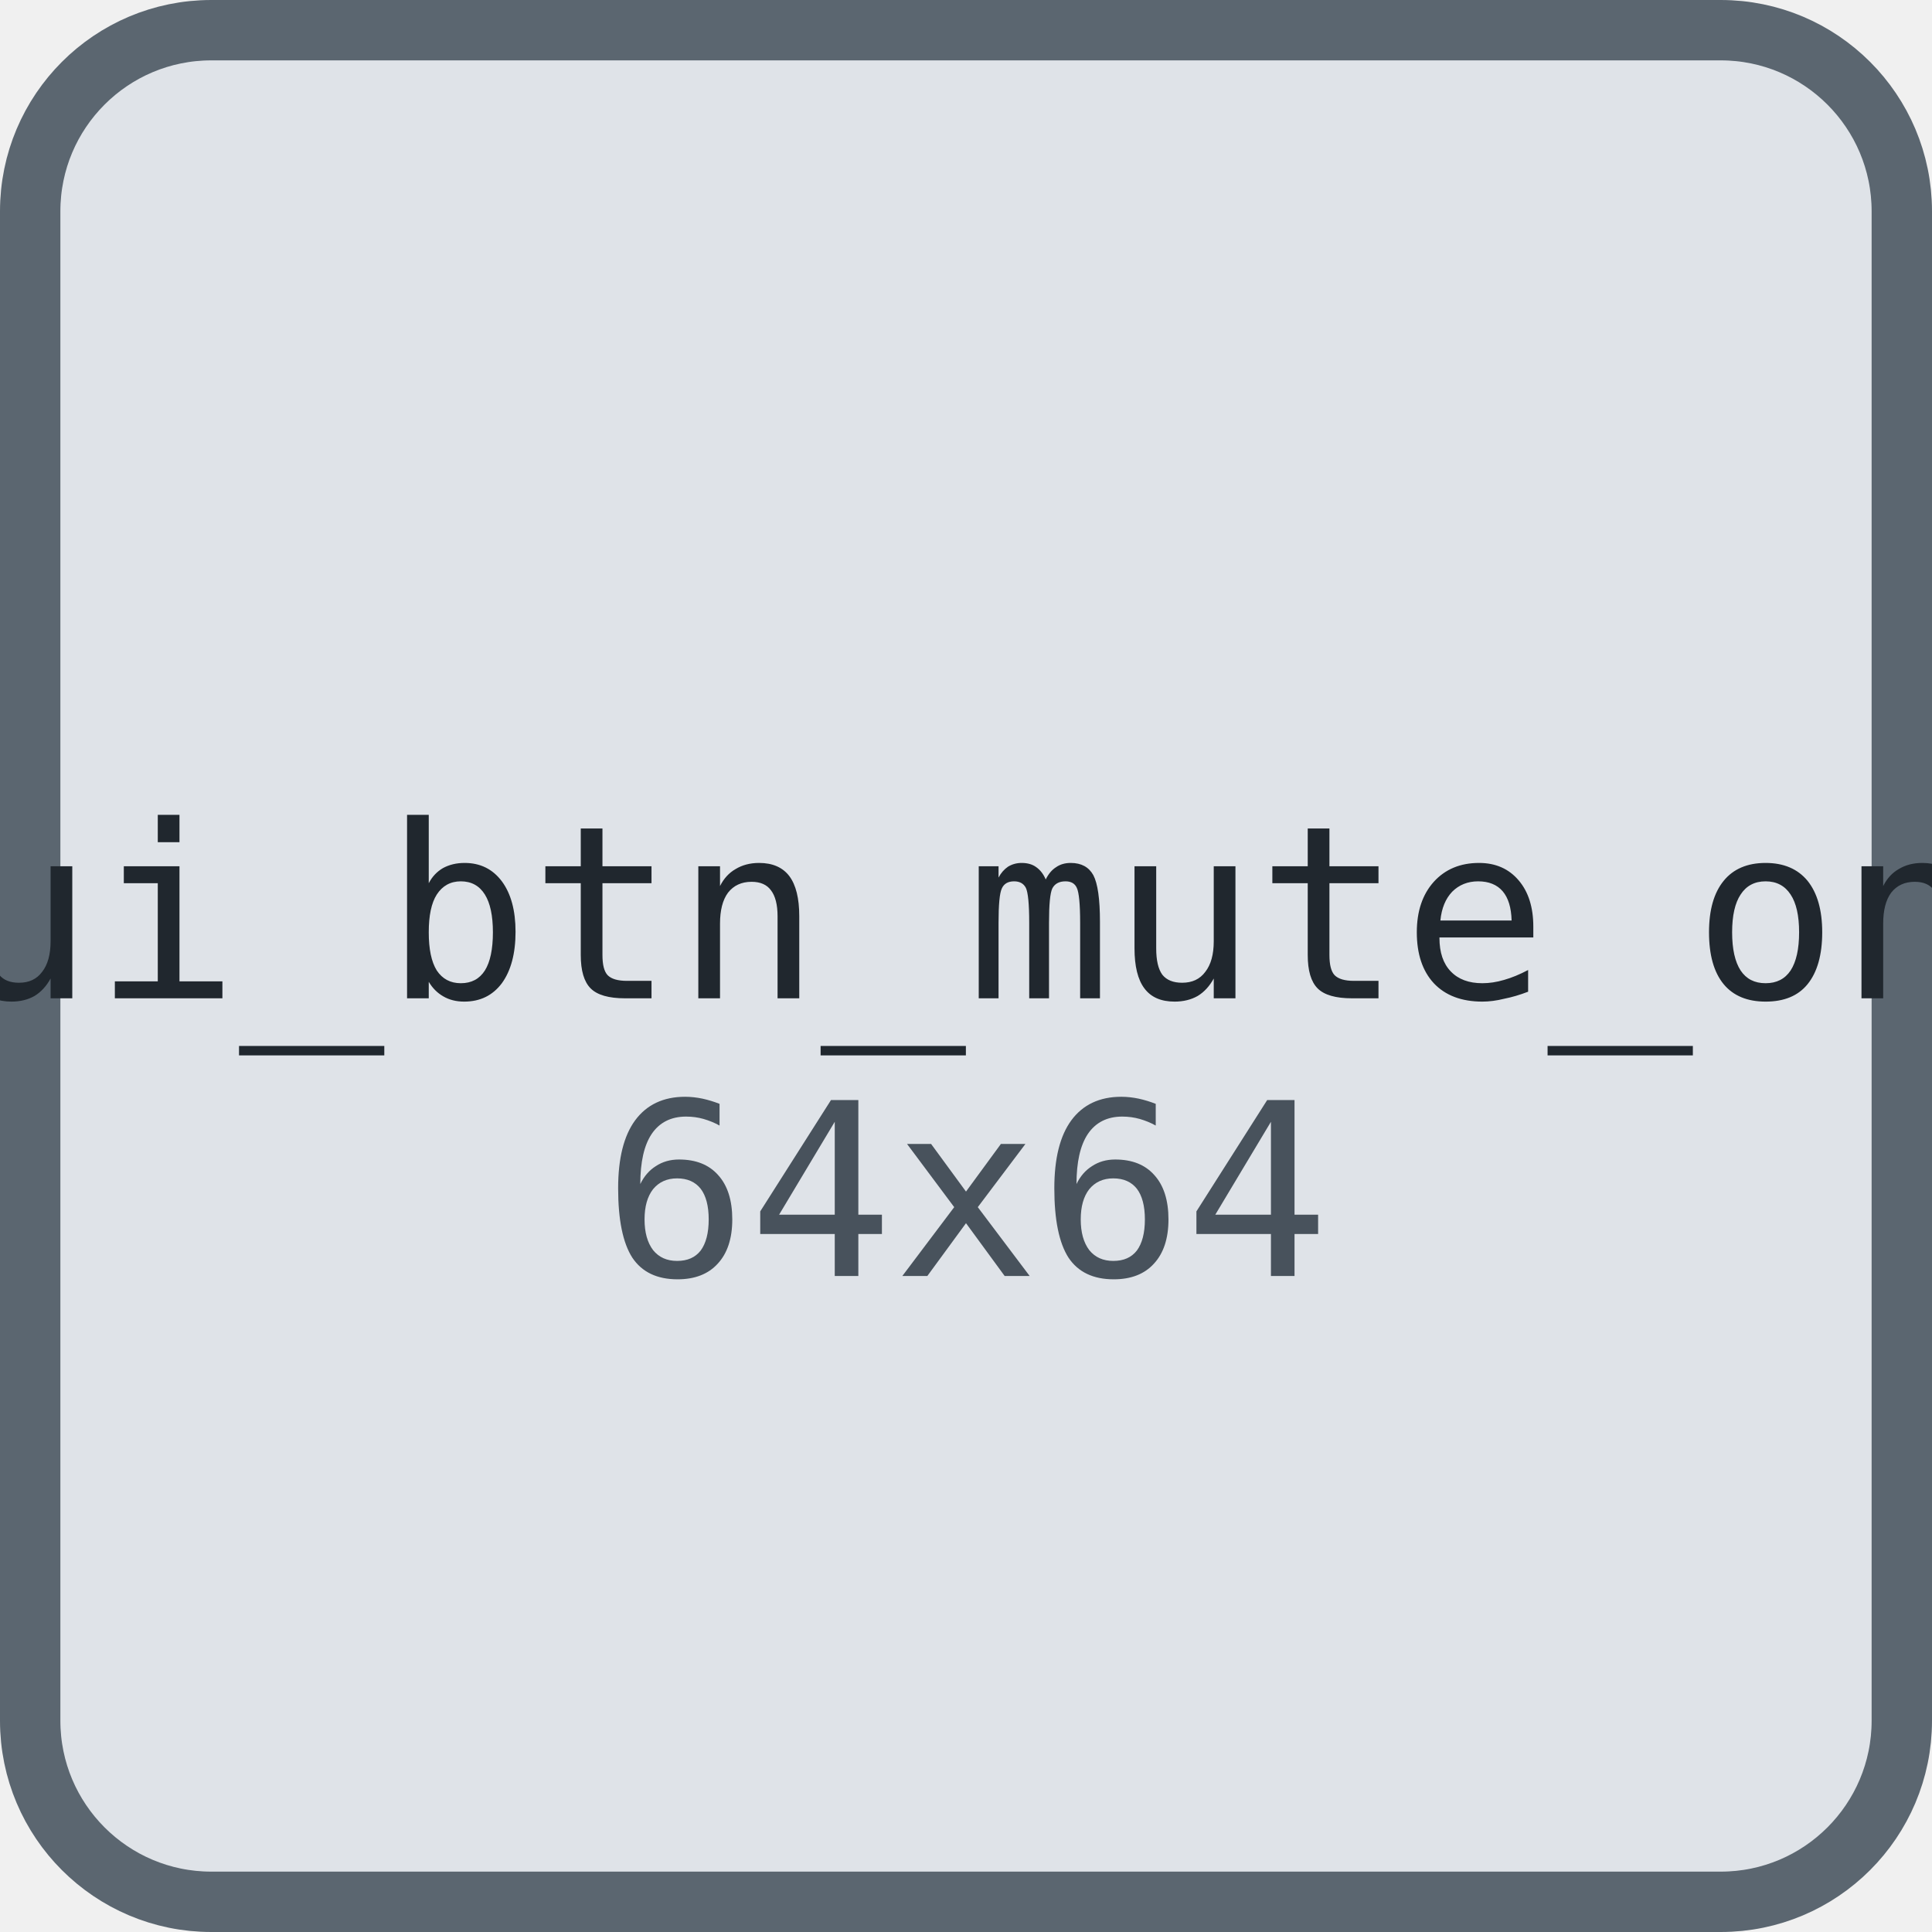
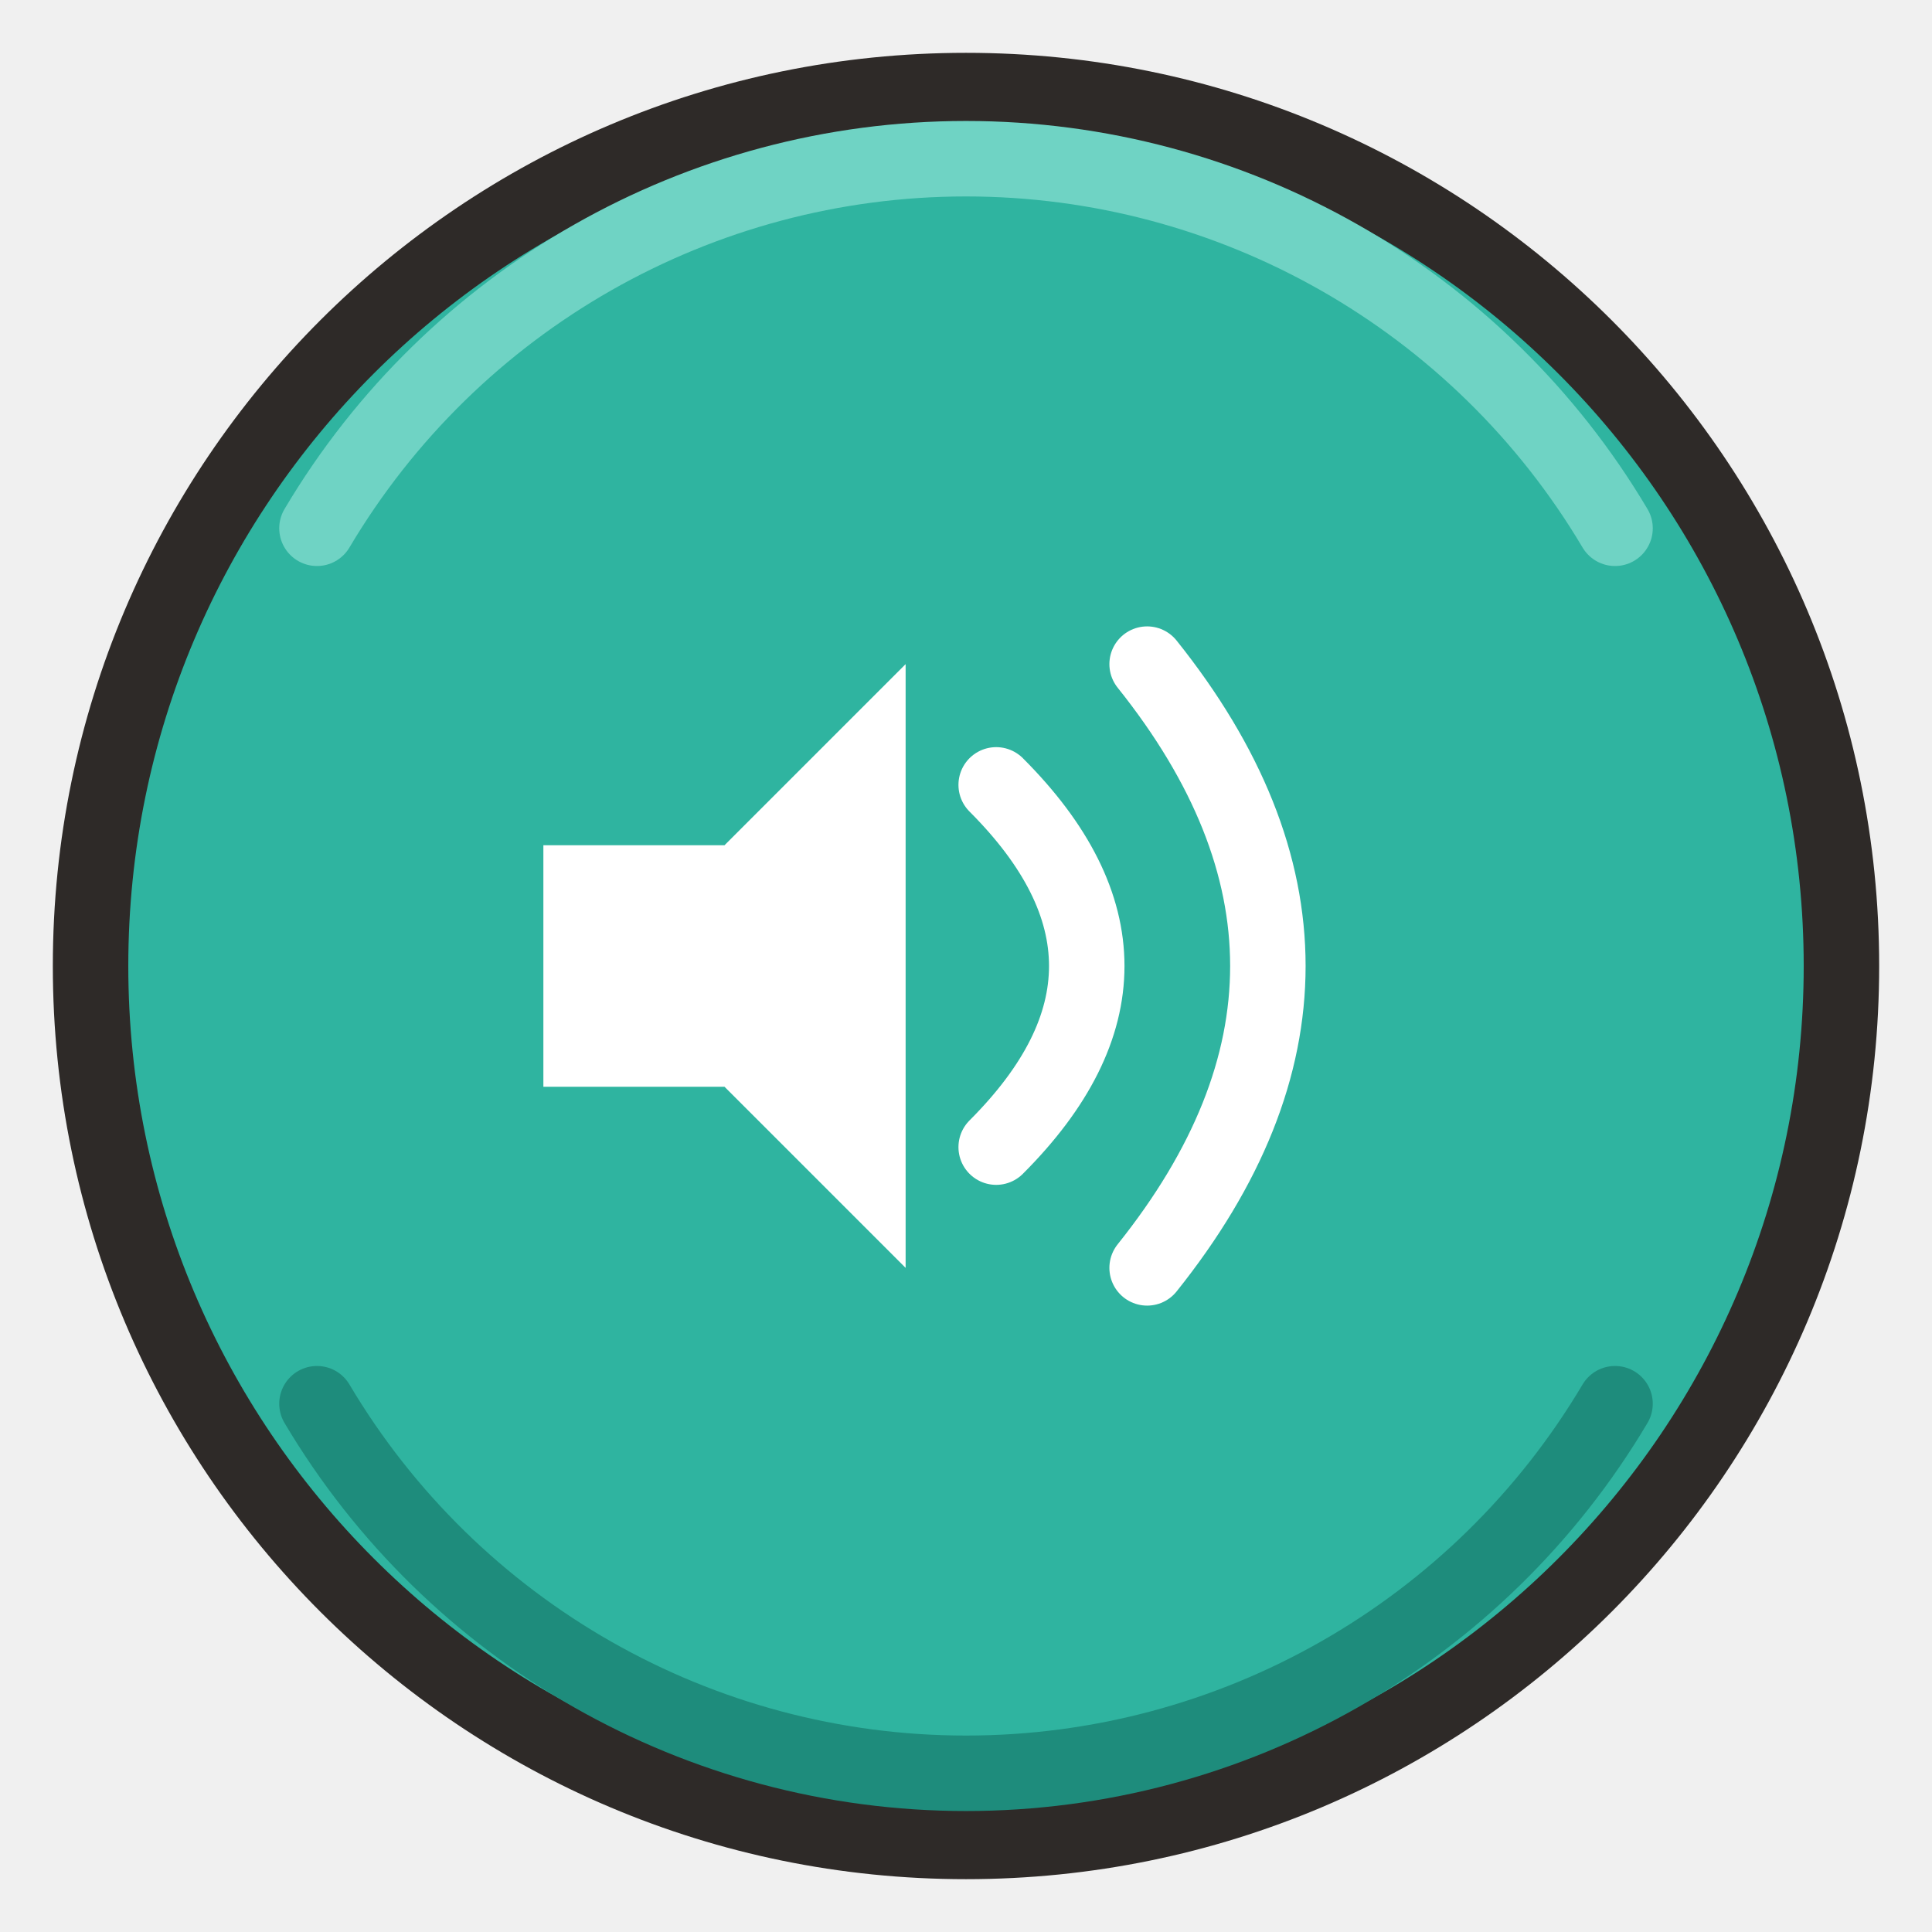
<svg xmlns="http://www.w3.org/2000/svg" width="64" height="64" viewBox="0 0 64 64">
-   <rect x="1" y="1" width="62" height="62" rx="6" fill="#dfe3e8" stroke="#5b6670" stroke-width="2" />
-   <text x="32" y="30.8" font-family="monospace" font-size="8" fill="#20272e" text-anchor="middle" dominant-baseline="middle">ui_btn_mute_on</text>
-   <text x="32" y="40" font-family="monospace" font-size="8" fill="#48525c" text-anchor="middle" dominant-baseline="middle">64x64</text>
+   <circle cx="32" cy="32" r="29" fill="#2FB4A0" stroke="#2E2A28" stroke-width="2.5" />
+   <path d="M10.5 17.5 A25 25 0 0 1 53.5 17.5" fill="none" stroke="#6FD3C4" stroke-width="2.5" stroke-linecap="round" />
+   <path d="M10.5 46.5 A25 25 0 0 0 53.5 46.5" fill="none" stroke="#1E8C7C" stroke-width="2.5" stroke-linecap="round" />
+   <path d="M18 28 L24 28 L30 22 L30 42 L24 36 L18 36 Z" fill="#FFFFFF" />
+   <path d="M33 26 Q39 32 33 38" fill="none" stroke="#FFFFFF" stroke-width="2.5" stroke-linecap="round" />
+   <path d="M38 22 Q46 32 38 42" fill="none" stroke="#FFFFFF" stroke-width="2.5" stroke-linecap="round" />
</svg>
